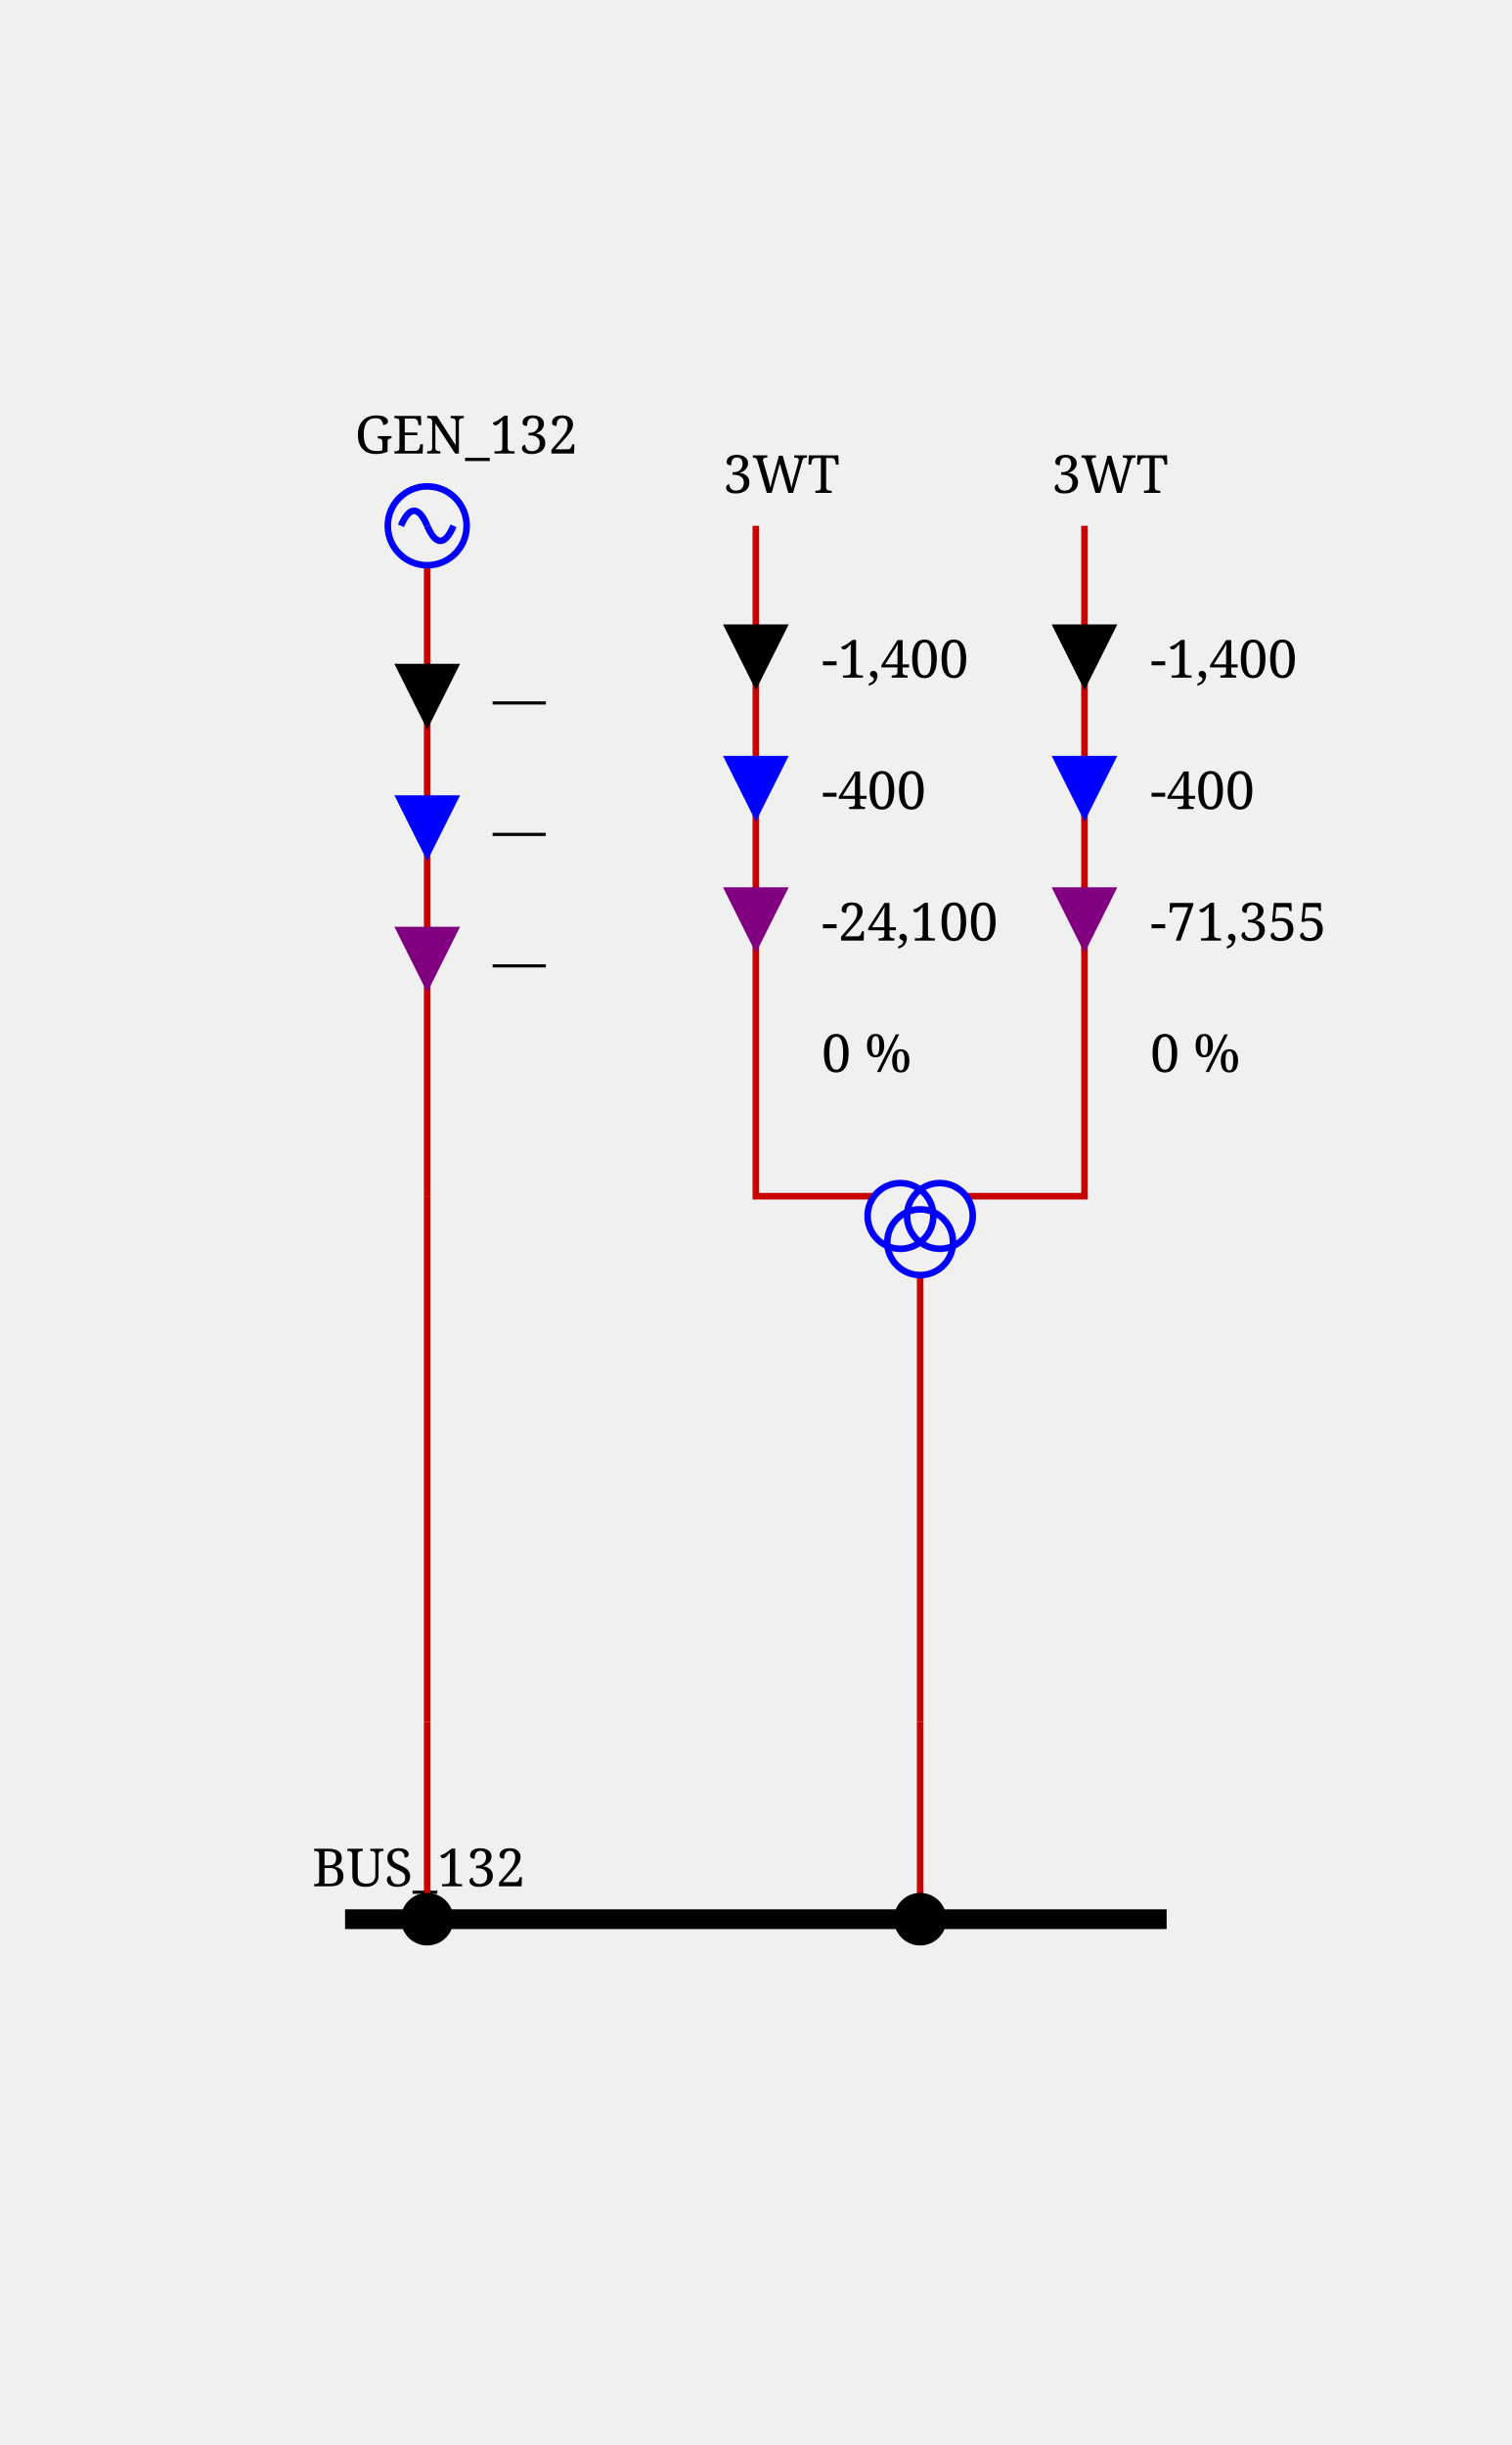
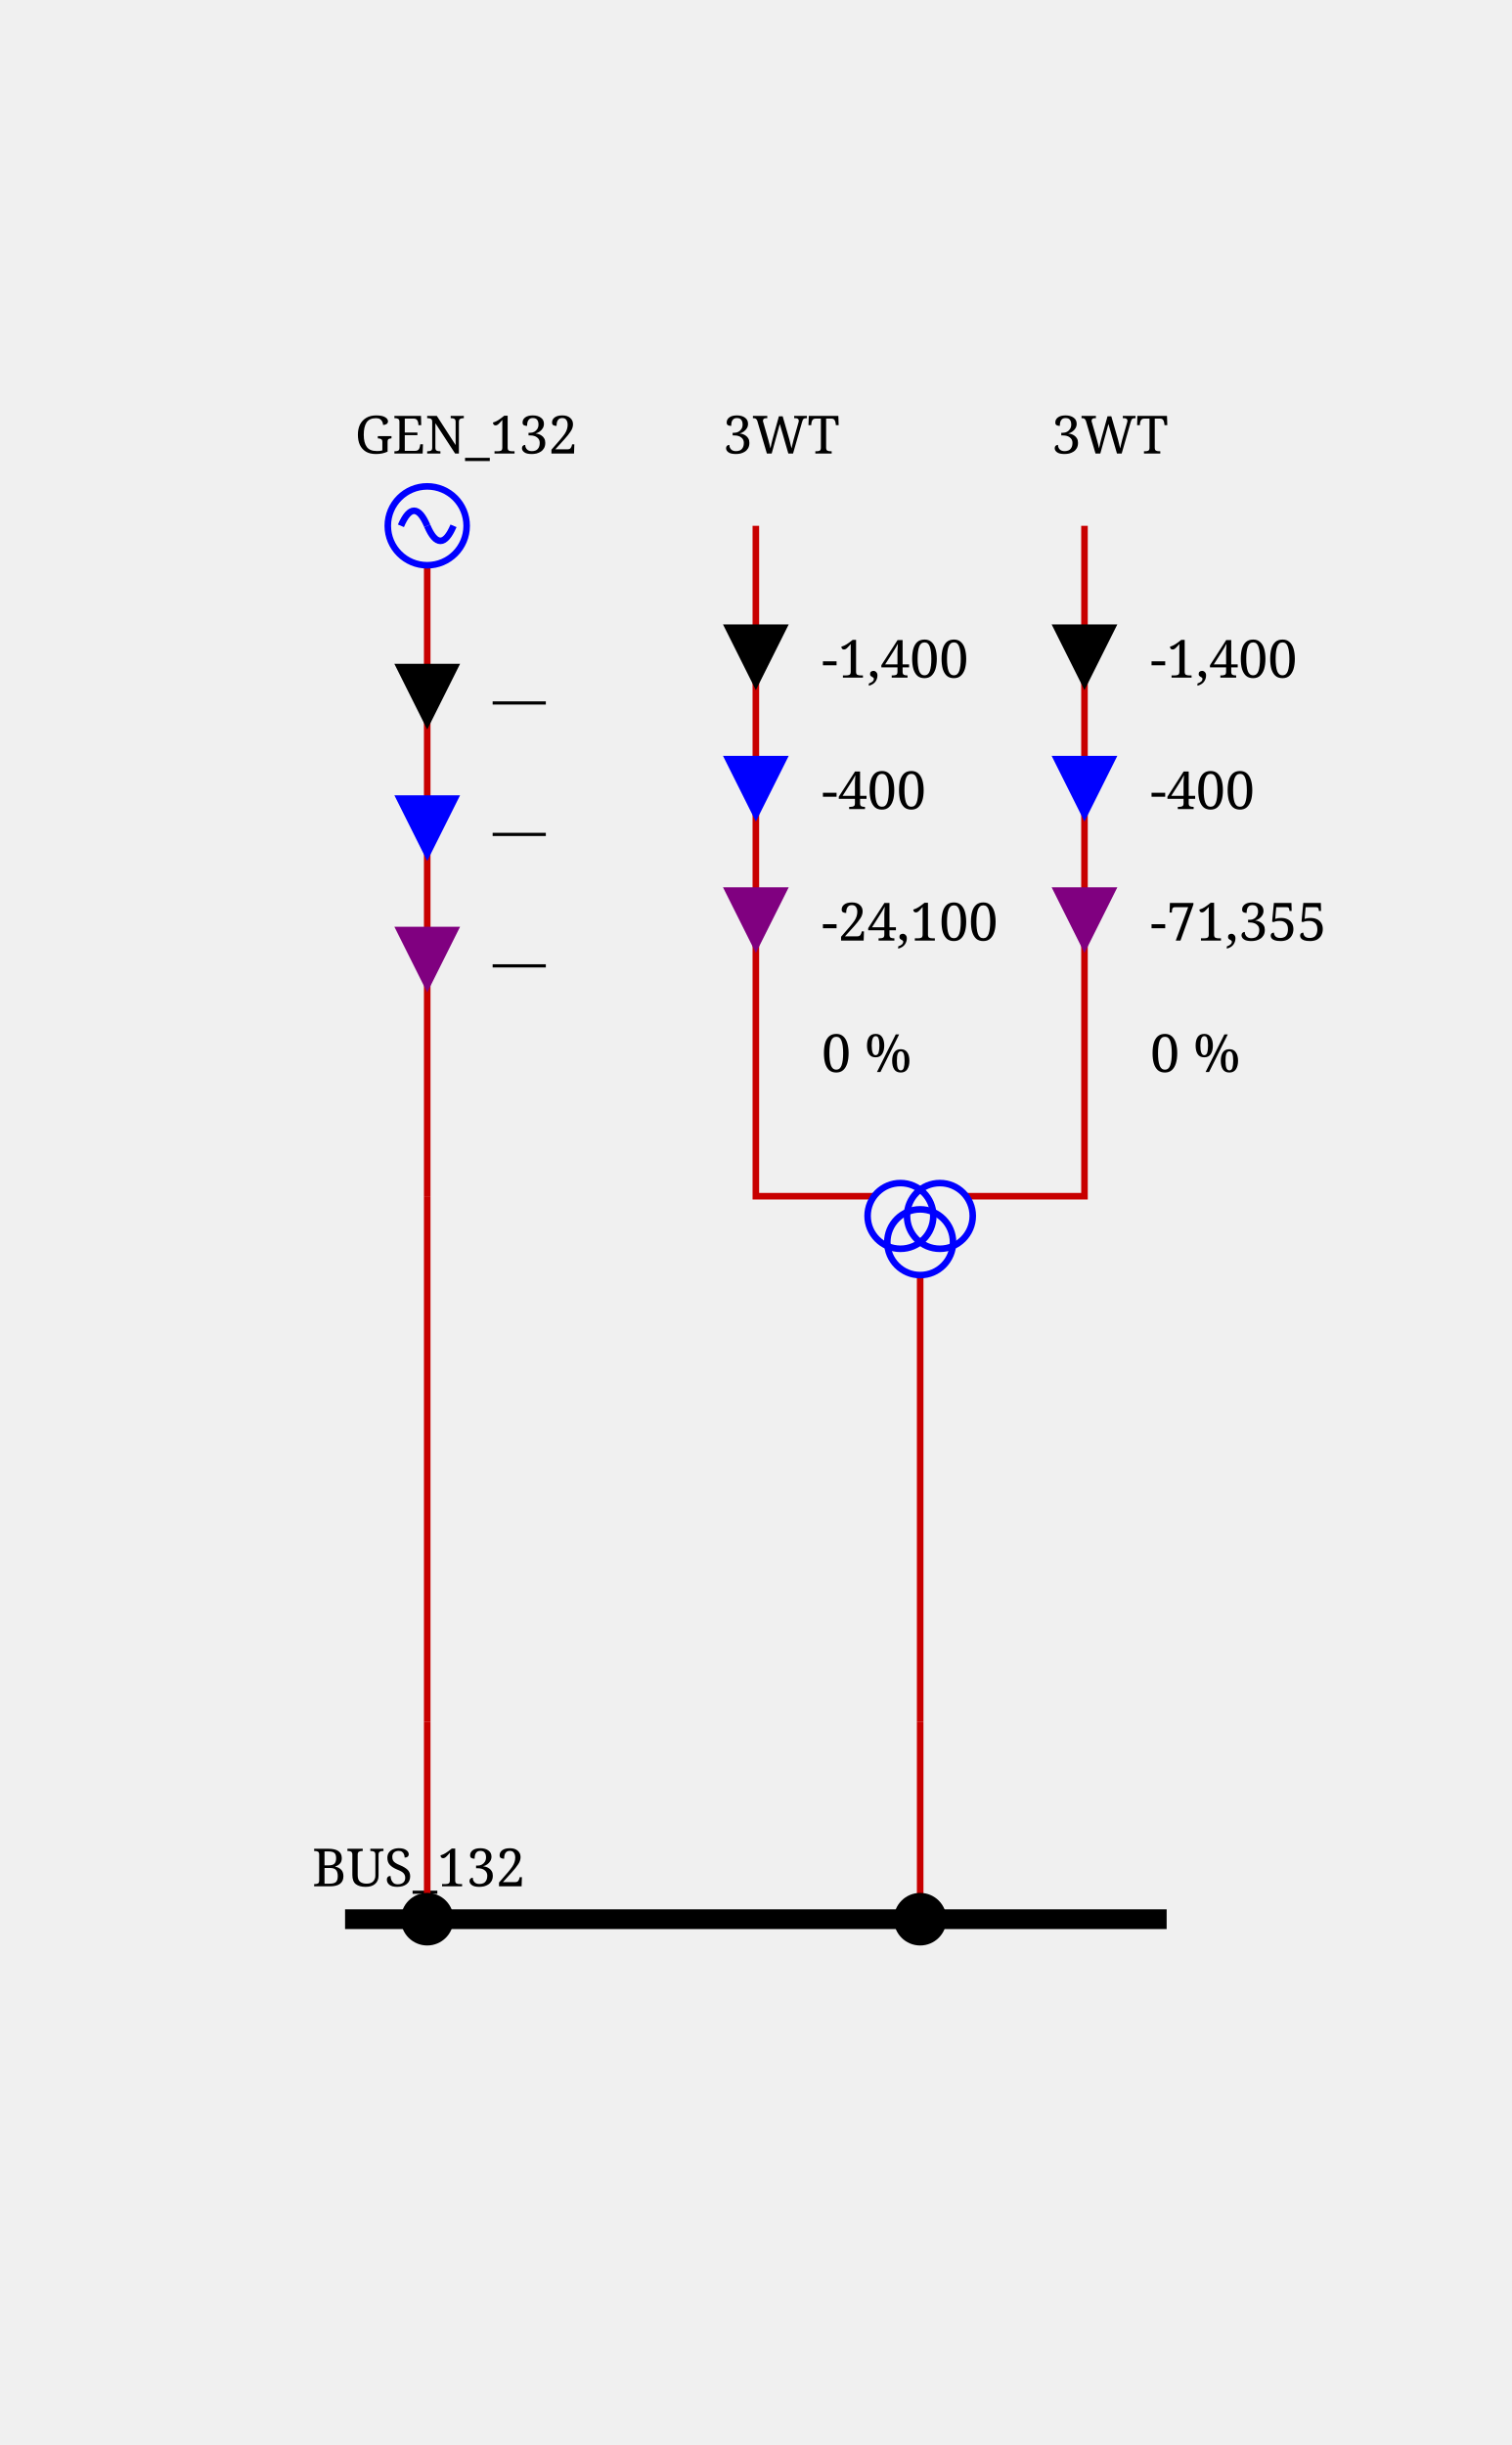
<svg xmlns="http://www.w3.org/2000/svg" height="372.0" viewBox="0 0 230.0 372.0" width="230.0">
  <style>/* ----------------------------------------------------------------------- */
/* File: tautologies.css ------------------------------------------------- */
.sld-out .sld-arrow-in {visibility: hidden}
.sld-in .sld-arrow-out {visibility: hidden}
.sld-closed .sld-sw-open {visibility: hidden}
.sld-open .sld-sw-closed {visibility: hidden}
.sld-hidden-node {visibility: hidden}
.sld-top-feeder .sld-label {dominant-baseline: auto}
.sld-bottom-feeder .sld-label {dominant-baseline: hanging}
.sld-active-power .sld-label {dominant-baseline: mathematical}
.sld-reactive-power .sld-label {dominant-baseline: mathematical}
.sld-current .sld-label {dominant-baseline: mathematical}
.sld-current-value .sld-label {dominant-baseline: mathematical}
.sld-permanent-limit-percentage .sld-label {dominant-baseline: mathematical}
/* ----------------------------------------------------------------------- */
/* File : components.css ------------------------------------------------- */
/* Stroke black */
.sld-disconnector {stroke-width: 3; stroke: black; fill: none}
/* Stroke blue */
.sld-breaker {stroke-width: 2; stroke: blue; fill:white}
.sld-load-break-switch {stroke: blue; fill: white}
/* Stroke --sld-vl-color with fallback black */
.sld-bus-connection {fill: var(--sld-vl-color, black)}
.sld-cell-shape-flat .sld-bus-connection {visibility: hidden}
.sld-busbar-section {stroke: var(--sld-vl-color, black); stroke-width: 3; fill: none}
/* Stroke --sld-vl-color with fallback red */
.sld-wire {stroke: var(--sld-vl-color, #c80000); fill: none}
.sld-wire.sld-dangling-line {stroke-width: 2px}
.sld-wire.sld-tie-line {stroke-width: 2px}
/* Stroke --sld-vl-color with fallback blue */
.sld-load {stroke: var(--sld-vl-color, blue); fill: none}
.sld-battery {stroke: var(--sld-vl-color, blue); fill: none}
.sld-generator {stroke: var(--sld-vl-color, blue); fill: none}
.sld-two-wt {stroke: var(--sld-vl-color, blue); fill: none}
.sld-three-wt {stroke: var(--sld-vl-color, blue); fill: none}
.sld-winding {stroke: var(--sld-vl-color, blue); fill: none}
.sld-capacitor {stroke: var(--sld-vl-color, blue); fill: none}
.sld-inductor {stroke: var(--sld-vl-color, blue); fill: none}
.sld-pst {stroke: var(--sld-vl-color, blue); fill: none}
.sld-pst-arrow {stroke: black; fill: none}
.sld-svc {stroke: var(--sld-vl-color, blue); fill: none}
.sld-vsc {stroke: var(--sld-vl-color, blue); font-size: 7.43px; fill: none}
.sld-lcc {stroke: var(--sld-vl-color, blue); font-size: 7.43px; fill: none}
.sld-ground {stroke: var(--sld-vl-color, blue); fill: none}
/* Stroke none &amp; fill: --sld-vl-color */
.sld-node-infos {stroke: none; fill: var(--sld-vl-color, black)}
/* Stroke none &amp; fill: black */
.sld-node {stroke: none; fill: black}
.sld-flash {stroke: none; fill: black}
.sld-lock {stroke: none; fill: black}
.sld-unknown {stroke: none; fill: black}
/* Fonts */
.sld-label {stroke: none; fill: black; font: 8px serif}
.sld-bus-legend-info {font: 10px serif}
.sld-graph-label {font: 12px serif}
/* Specific */
.sld-grid {stroke: #003700; stroke-dasharray: 1,10}
.sld-feeder-info.sld-active-power {fill:black}
.sld-feeder-info.sld-reactive-power {fill:blue}
.sld-feeder-info.sld-current {fill:purple}
.sld-frame {fill: var(--sld-background-color, transparent)}
/* Stroke maroon for fictitious switch */
.sld-breaker.sld-fictitious {stroke: maroon}
.sld-disconnector.sld-fictitious {stroke: maroon}
.sld-load-break-switch.sld-fictitious {stroke: maroon}
.sld-busbar-section.sld-fictitious {stroke: var(--sld-vl-color, #c80000); stroke-width: 1}
/* ground disconnector specific */
.sld-ground-disconnection-attach {stroke: var(--sld-vl-color, #c80000); fill: none}
.sld-open .sld-ground-disconnection-ground {stroke: black; fill: none}
.sld-closed .sld-ground-disconnection-ground {stroke: var(--sld-vl-color, #c80000); fill: none}
.sld-ground-disconnection .sld-sw-open {stroke: black; fill: none}
.sld-ground-disconnection .sld-sw-closed {stroke: black; fill: none}
</style>
  <rect class="sld-frame" height="100%" width="100%" />
  <g>
    <g class="sld-voltage-level" id="idVL_95_132">
      <g class="sld-busbar-section" id="idBUS_95_132" transform="translate(52.5,292.0)">
        <line x1="0" x2="125.0" y1="0" y2="0" />
        <text class="sld-label" id="idBUS_95_132_95_NW_95_LABEL" x="-5.0" y="-5.0">BUS_132</text>
      </g>
      <g class="sld-extern-cell sld-cell-direction-top" id="idEXTERN_32_0">
        <g class="sld-wire" id="_95_VL_95_132_95_BUSCO_95_BUS_95_132_95_GEN_95_132_95_INTERNAL_95_VL_95_132_95_BUSCO_95_BUS_95_132_95_GEN_95_132_45_GEN_95_132">
          <polyline points="65.0,292.0,65.0,262.0" />
        </g>
        <g class="sld-wire" id="_95_VL_95_132_95_INTERNAL_95_VL_95_132_95_BUSCO_95_BUS_95_132_95_GEN_95_132_45_GEN_95_132_95_INTERNAL_95_VL_95_132_95_GEN_95_132">
          <polyline points="65.0,262.0,65.0,182.0" />
        </g>
        <g class="sld-wire" id="_95_VL_95_132_95_INTERNAL_95_VL_95_132_95_GEN_95_132_95_GEN_95_132">
          <polyline points="65.0,182.0,65.0,86.0" />
        </g>
        <g class="sld-feeder-info sld-in sld-active-power" id="idGEN_95_132_95_ARROW_95_ACTIVE" transform="translate(60.0,101.0)">
          <polygon class="sld-arrow-out" points="5,0 10,10 0,10" />
          <polygon class="sld-arrow-in" points="0,0 10,0 5,10" />
          <text class="sld-label" x="15.0" y="5.0">—</text>
        </g>
        <g class="sld-feeder-info sld-in sld-reactive-power" id="idGEN_95_132_95_ARROW_95_REACTIVE" transform="translate(60.0,121.0)">
          <polygon class="sld-arrow-out" points="5,0 10,10 0,10" />
          <polygon class="sld-arrow-in" points="0,0 10,0 5,10" />
          <text class="sld-label" x="15.0" y="5.0">—</text>
        </g>
        <g class="sld-feeder-info sld-in sld-current" id="idGEN_95_132_95_ARROW_95_CURRENT" transform="translate(60.0,141.0)">
          <polygon class="sld-arrow-out" points="5,0 10,10 0,10" />
          <polygon class="sld-arrow-in" points="0,0 10,0 5,10" />
          <text class="sld-label" x="15.0" y="5.0">—</text>
        </g>
        <g class="sld-bus-connection sld-fictitious" id="idBUSCO_95_BUS_95_132_95_GEN_95_132" transform="translate(61.0,288.0)">
          <circle cx="4" cy="4" r="4" />
        </g>
        <g class="sld-node sld-hidden-node sld-fictitious" id="idINTERNAL_95_VL_95_132_95_BUSCO_95_BUS_95_132_95_GEN_95_132_45_GEN_95_132" transform="translate(61.0,258.0)">
          <circle cx="4" cy="4" r="4" />
        </g>
        <g class="sld-node sld-hidden-node sld-fictitious" id="idINTERNAL_95_VL_95_132_95_GEN_95_132" transform="translate(61.0,178.0)">
          <circle cx="4" cy="4" r="4" />
        </g>
        <g class="sld-generator sld-top-feeder" id="idGEN_95_132" transform="translate(59.0,74.0)">
          <circle cx="6" cy="6" r="6" />
          <path d="M6,6 A 6 40 0 0 0 2,6" />
          <path d="M6,6 A 6 40 0 0 0 10,6" />
          <text class="sld-label" id="idGEN_95_132_95_N_95_LABEL" x="-5.0" y="-5.0">GEN_132</text>
        </g>
      </g>
      <g class="sld-extern-cell sld-cell-direction-top" id="idEXTERN_32_1">
        <g class="sld-wire" id="_95_VL_95_132_95_BUSCO_95_BUS_95_132_95_3WT_95_INTERNAL_95_VL_95_132_95_BUSCO_95_BUS_95_132_95_3WT_45_3WT">
          <polyline points="140.0,292.0,140.0,262.0" />
        </g>
        <g class="sld-wire" id="_95_VL_95_132_95_INTERNAL_95_VL_95_132_95_BUSCO_95_BUS_95_132_95_3WT_45_3WT_95_3WT">
          <polyline points="140.0,262.0,140.0,194.0" />
        </g>
        <g class="sld-wire" id="_95_VL_95_132_95_3WT_95_TWO_95_3WT">
          <polyline points="115.0,80.0,115.0,182.0,133.0,182.0" />
        </g>
        <g class="sld-feeder-info sld-in sld-active-power" id="id3WT_95_TWO_95_ARROW_95_ACTIVE" transform="translate(110.0,95.0)">
          <polygon class="sld-arrow-out" points="5,0 10,10 0,10" />
          <polygon class="sld-arrow-in" points="0,0 10,0 5,10" />
          <text class="sld-label" x="15.0" y="5.0">-1,400</text>
        </g>
        <g class="sld-feeder-info sld-in sld-reactive-power" id="id3WT_95_TWO_95_ARROW_95_REACTIVE" transform="translate(110.0,115.0)">
          <polygon class="sld-arrow-out" points="5,0 10,10 0,10" />
          <polygon class="sld-arrow-in" points="0,0 10,0 5,10" />
          <text class="sld-label" x="15.0" y="5.0">-400</text>
        </g>
        <g class="sld-feeder-info sld-in sld-current" id="id3WT_95_TWO_95_ARROW_95_CURRENT" transform="translate(110.0,135.0)">
          <polygon class="sld-arrow-out" points="5,0 10,10 0,10" />
          <polygon class="sld-arrow-in" points="0,0 10,0 5,10" />
          <text class="sld-label" x="15.0" y="5.0">-24,100</text>
        </g>
        <g class="sld-feeder-info sld-permanent-limit-percentage" id="id3WT_95_TWO_95_VALUE_95_PERMANENT_95_LIMIT_95_PERCENTAGE" transform="translate(110.0,155.0)">
          <text class="sld-label" x="15.0" y="5.0">0 %</text>
        </g>
        <g class="sld-wire" id="_95_VL_95_132_95_3WT_95_THREE_95_3WT">
          <polyline points="165.0,80.0,165.0,182.0,147.0,182.0" />
        </g>
        <g class="sld-feeder-info sld-in sld-active-power" id="id3WT_95_THREE_95_ARROW_95_ACTIVE" transform="translate(160.0,95.0)">
          <polygon class="sld-arrow-out" points="5,0 10,10 0,10" />
          <polygon class="sld-arrow-in" points="0,0 10,0 5,10" />
          <text class="sld-label" x="15.0" y="5.0">-1,400</text>
        </g>
        <g class="sld-feeder-info sld-in sld-reactive-power" id="id3WT_95_THREE_95_ARROW_95_REACTIVE" transform="translate(160.0,115.0)">
          <polygon class="sld-arrow-out" points="5,0 10,10 0,10" />
          <polygon class="sld-arrow-in" points="0,0 10,0 5,10" />
          <text class="sld-label" x="15.0" y="5.0">-400</text>
        </g>
        <g class="sld-feeder-info sld-in sld-current" id="id3WT_95_THREE_95_ARROW_95_CURRENT" transform="translate(160.0,135.0)">
          <polygon class="sld-arrow-out" points="5,0 10,10 0,10" />
          <polygon class="sld-arrow-in" points="0,0 10,0 5,10" />
          <text class="sld-label" x="15.0" y="5.0">-71,355</text>
        </g>
        <g class="sld-feeder-info sld-permanent-limit-percentage" id="id3WT_95_THREE_95_VALUE_95_PERMANENT_95_LIMIT_95_PERCENTAGE" transform="translate(160.0,155.0)">
          <text class="sld-label" x="15.0" y="5.0">0 %</text>
        </g>
        <g class="sld-bus-connection sld-fictitious" id="idBUSCO_95_BUS_95_132_95_3WT" transform="translate(136.0,288.0)">
          <circle cx="4" cy="4" r="4" />
        </g>
        <g class="sld-node sld-hidden-node sld-fictitious" id="idINTERNAL_95_VL_95_132_95_BUSCO_95_BUS_95_132_95_3WT_45_3WT" transform="translate(136.0,258.0)">
          <circle cx="4" cy="4" r="4" />
        </g>
        <g class="sld-three-wt sld-fictitious" id="id3WT" transform="translate(132.0,170.0)">
          <circle class="sld-winding" cx="5" cy="15" r="5" />
          <circle class="sld-winding" cx="11" cy="15" r="5" />
          <circle class="sld-winding" cx="8" cy="19" r="5" />
        </g>
        <g class="sld-top-feeder" id="id3WT_95_TWO" transform="translate(115.0,80.0)">
-           <text class="sld-label" id="id3WT_95_TWO_95_N_95_LABEL" x="-5.0" y="-5.0">3WT</text>
+           <text class="sld-label" id="id3WT_95_TWO_95_N_95_LABEL" x="-5.0" y="-11.0">3WT</text>
        </g>
        <g class="sld-top-feeder" id="id3WT_95_THREE" transform="translate(165.0,80.0)">
-           <text class="sld-label" id="id3WT_95_THREE_95_N_95_LABEL" x="-5.0" y="-5.0">3WT</text>
+           <text class="sld-label" id="id3WT_95_THREE_95_N_95_LABEL" x="-5.0" y="-11.0">3WT</text>
        </g>
      </g>
    </g>
  </g>
</svg>
